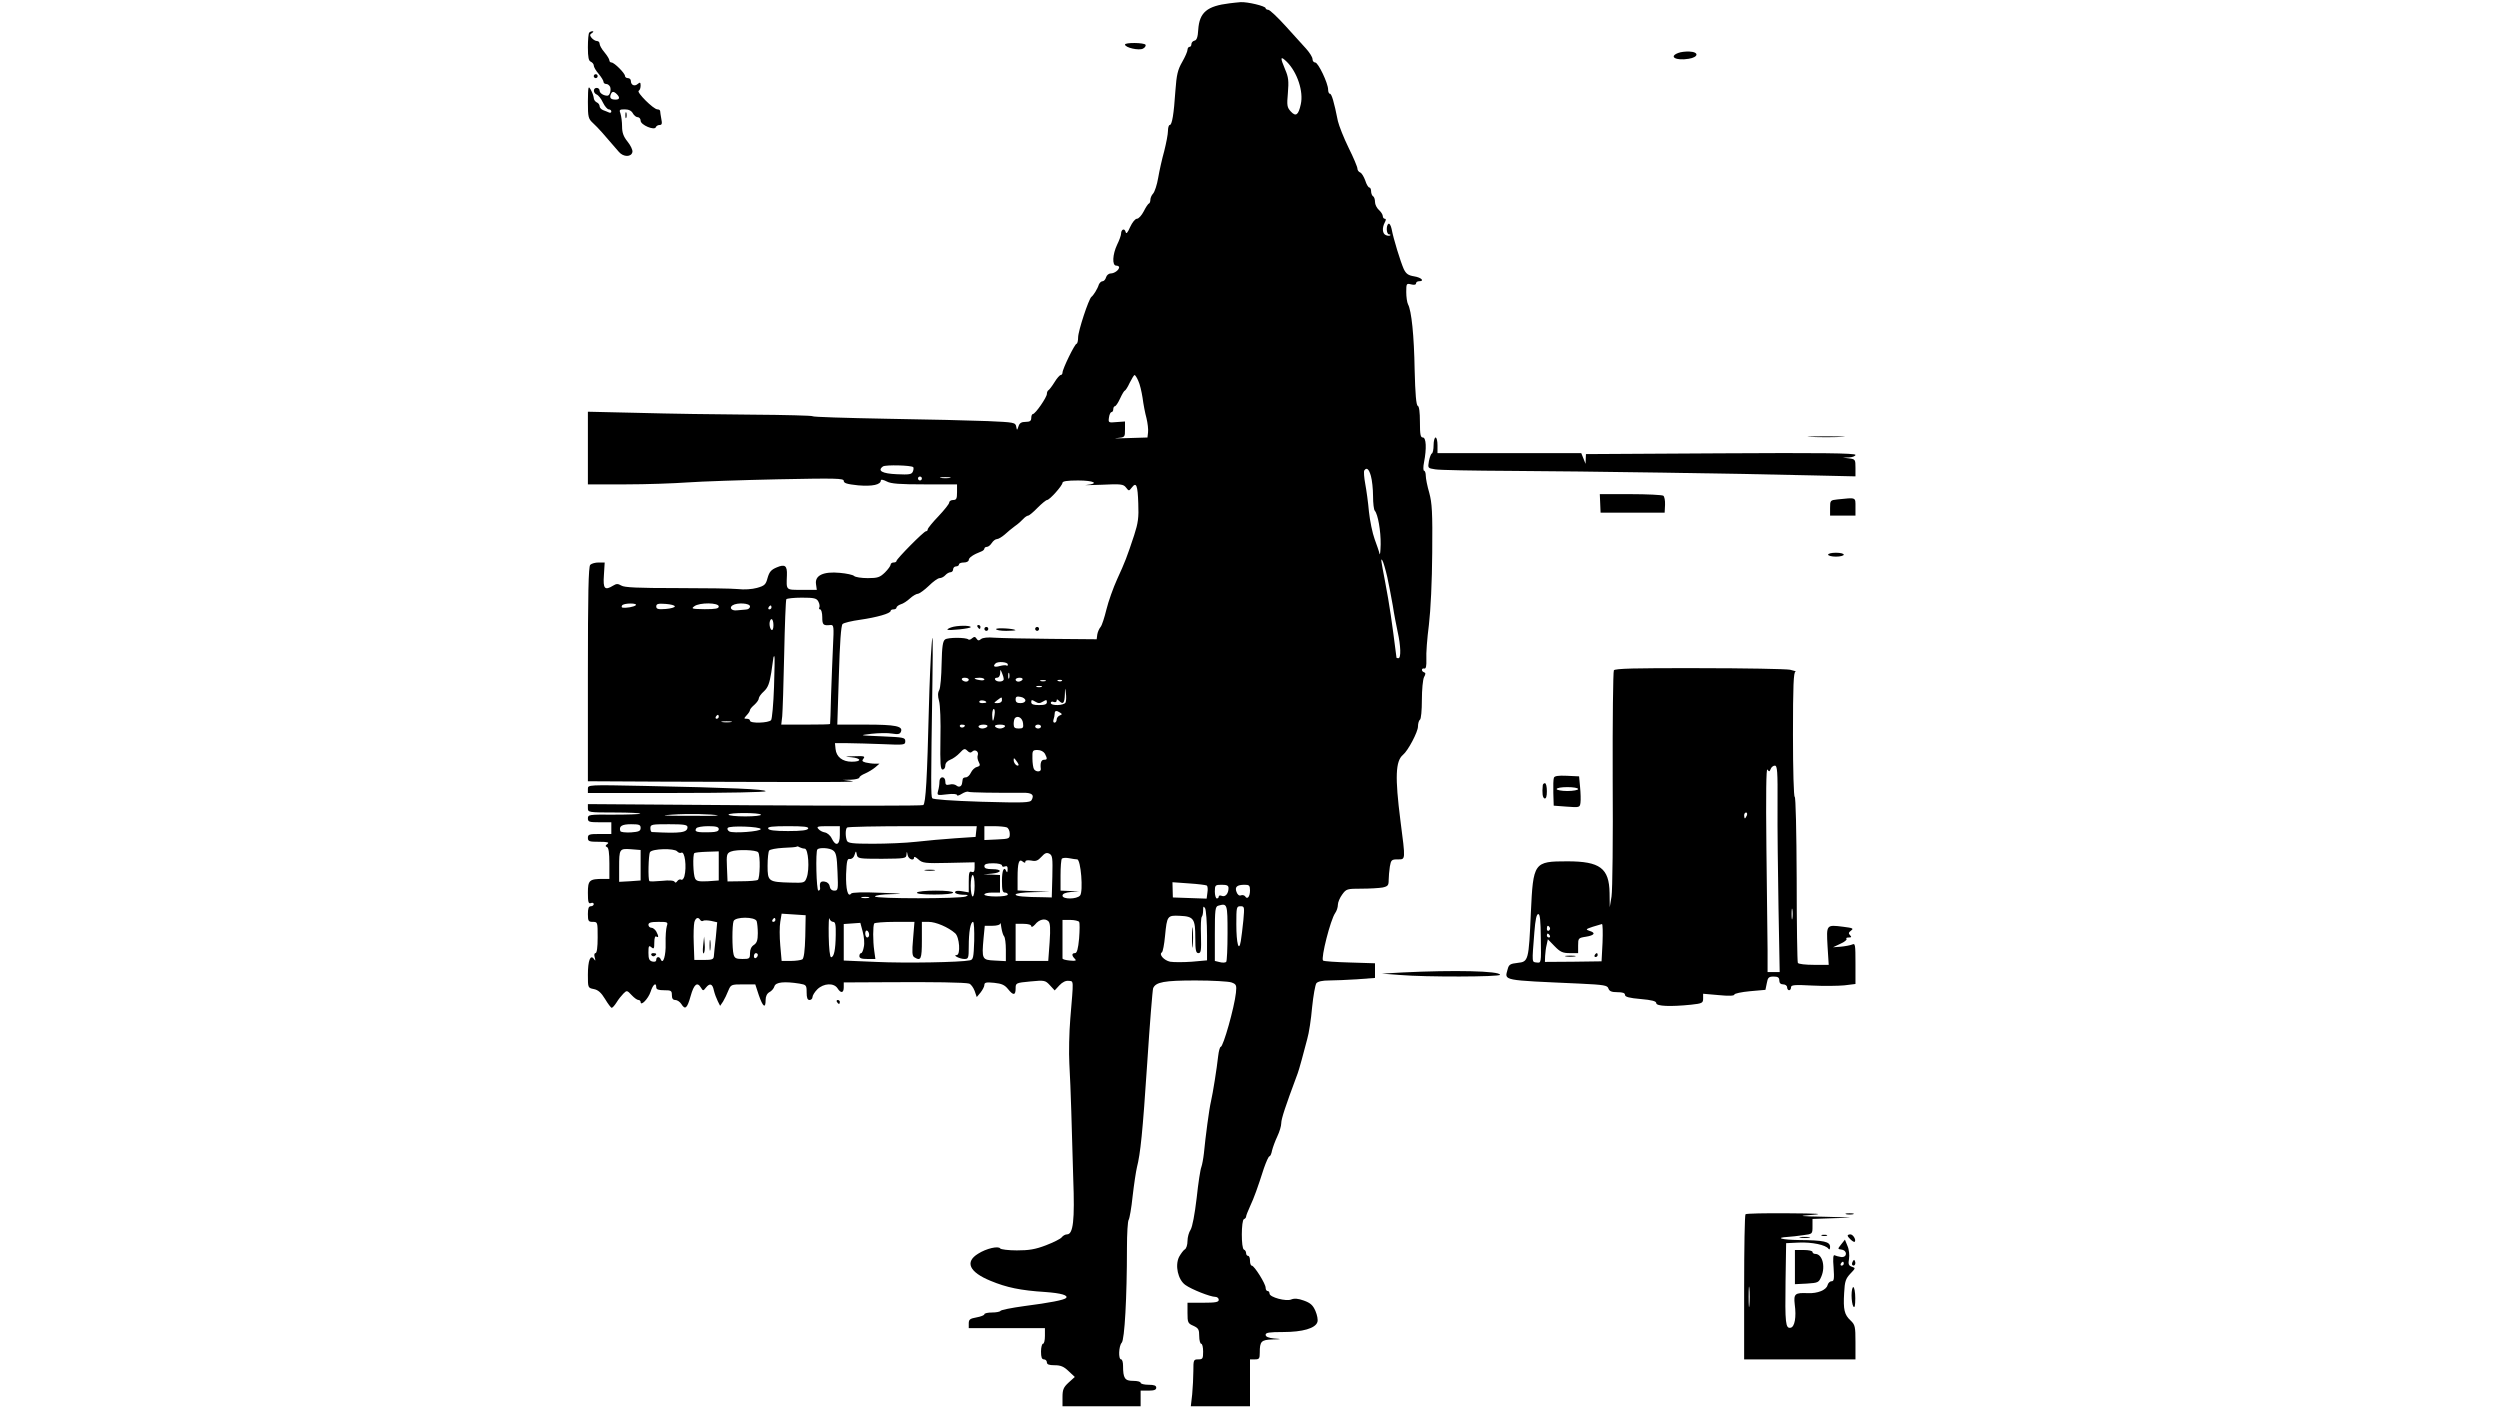
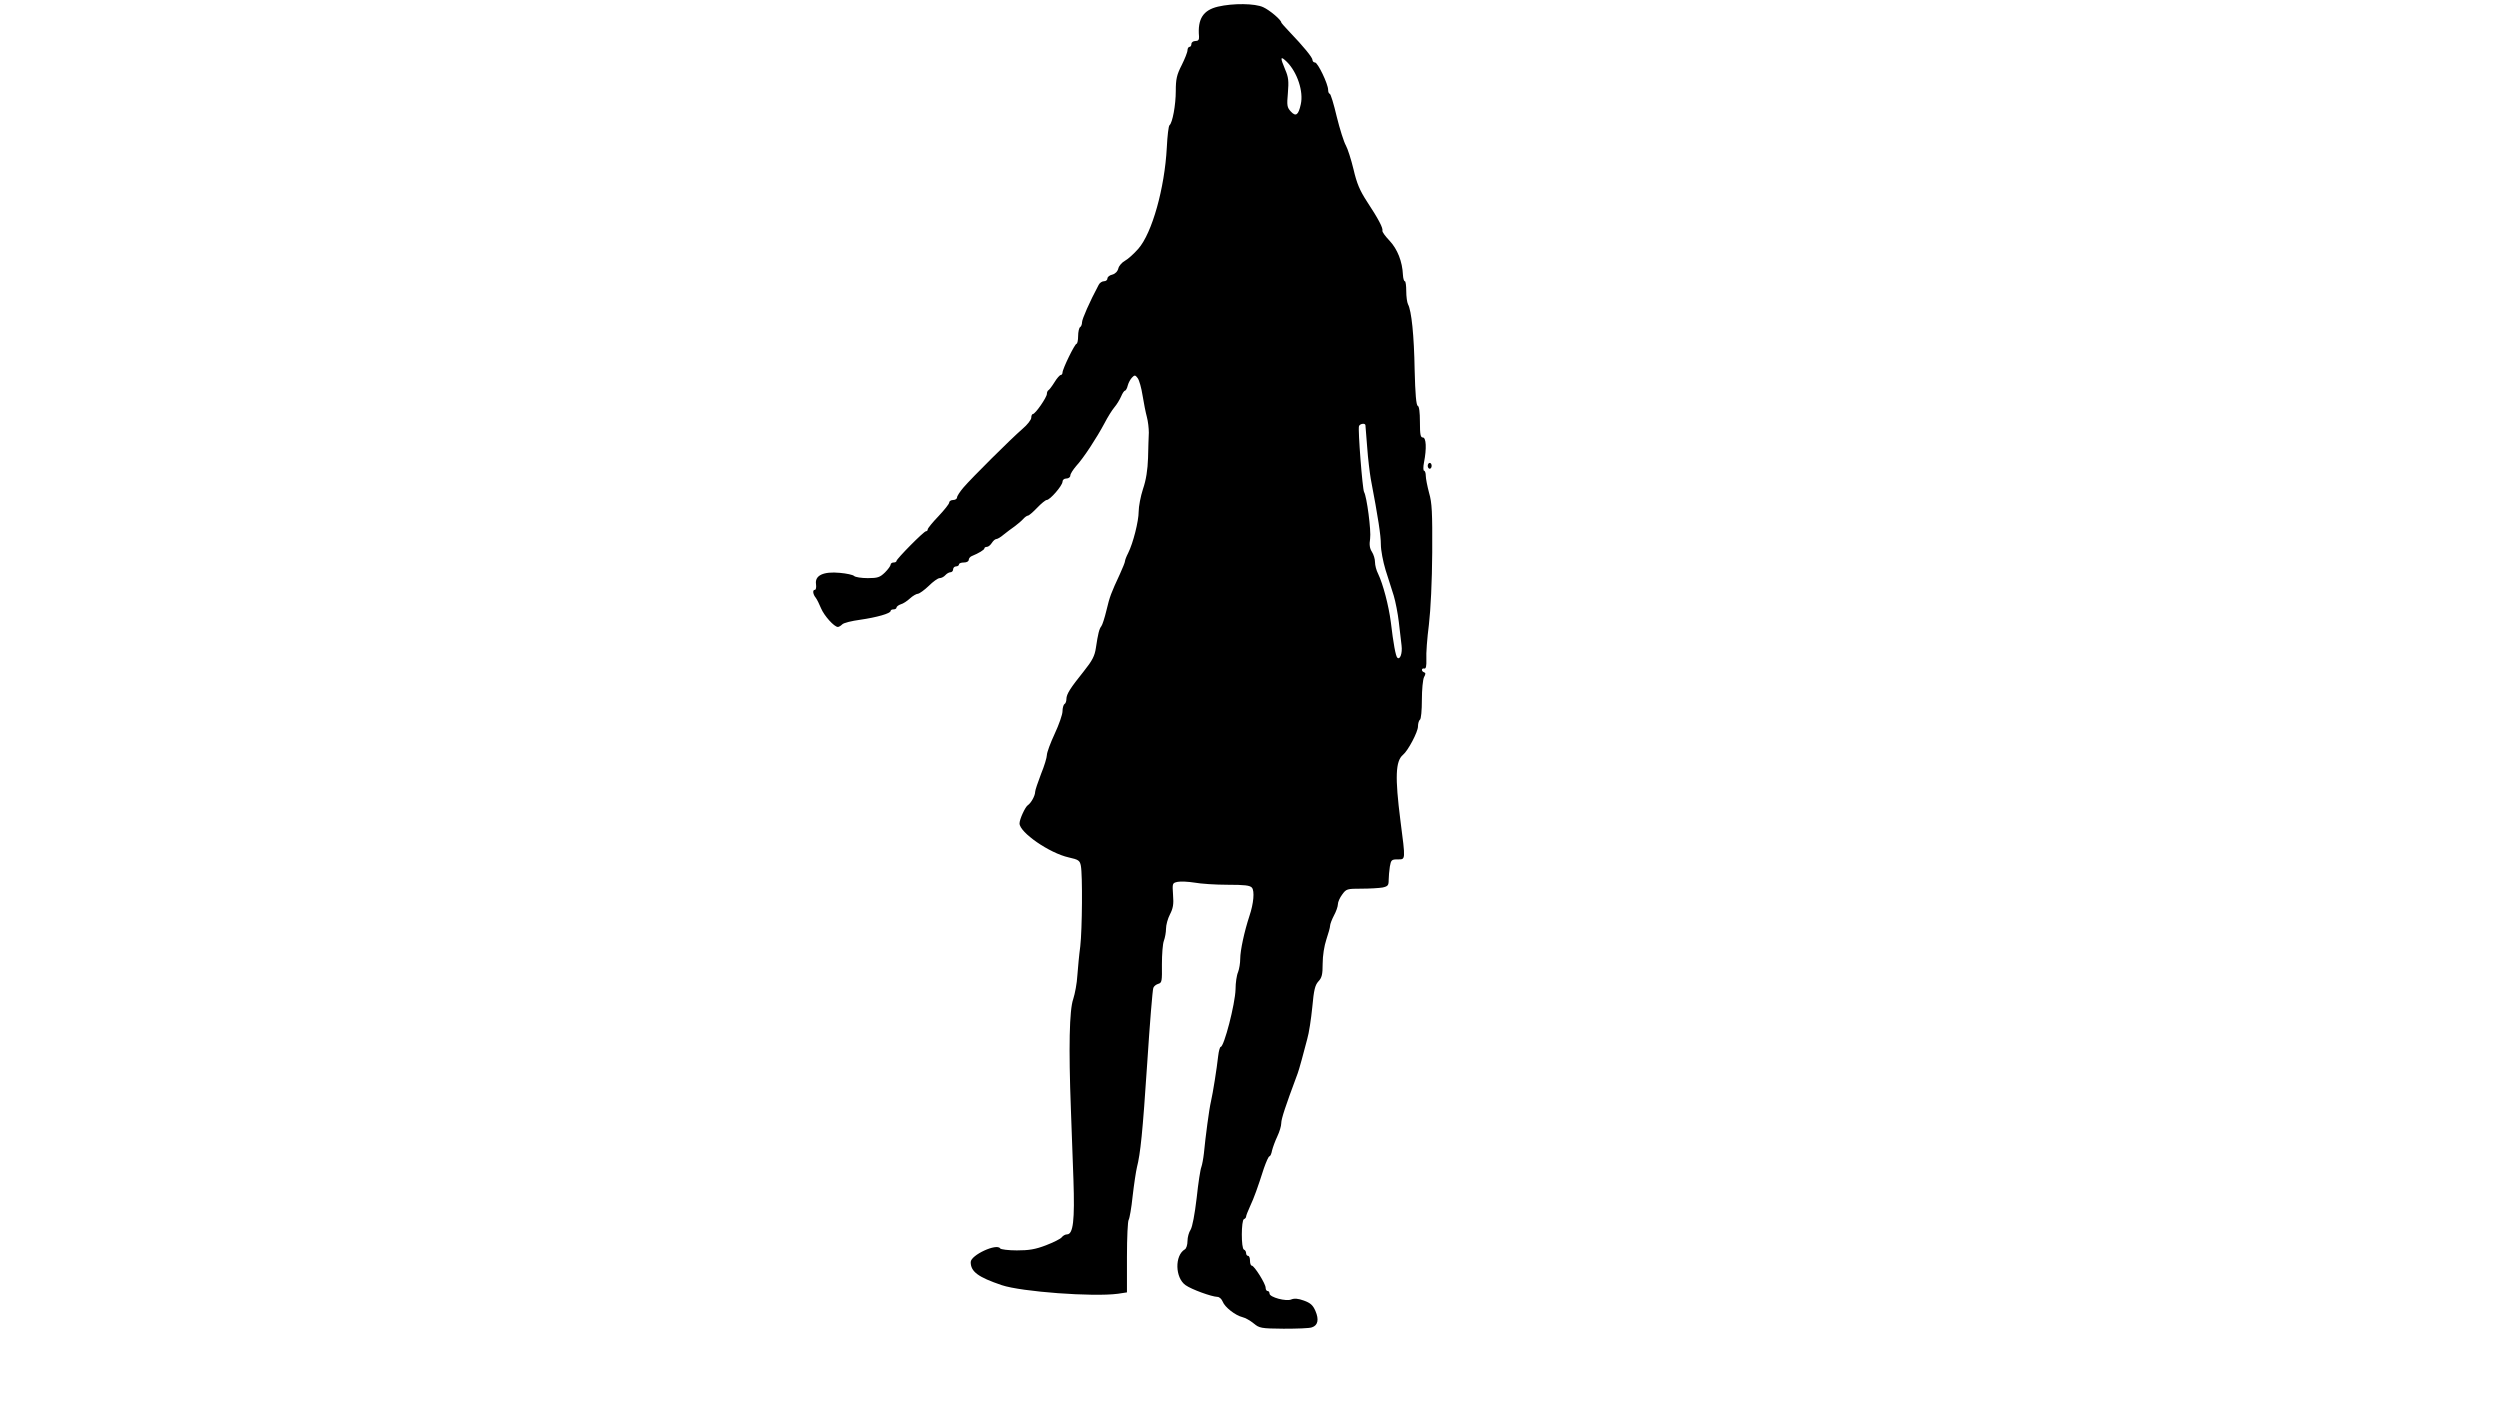
<svg xmlns="http://www.w3.org/2000/svg" version="1.0" width="1280pt" height="720pt" viewBox="0 0 1280 720" preserveAspectRatio="xMidYMid meet">
  <g transform="translate(0,720) scale(0.1,-0.1)" fill="#000000" stroke="none">
-     <path d="M6295 7183 c-115 -14 -154 -46 -160 -135 -2 -38 -8 -54 -19 -56 -9 -2 -16 -10 -16 -18 0 -8 -4 -14 -10 -14 -5 0 -10 -7 -10 -15 0 -8 -12 -36 -27 -62 -23 -40 -29 -65 -35 -148 -8 -120 -17 -175 -29 -175 -5 0 -9 -14 -9 -30 0 -17 -9 -63 -19 -103 -11 -39 -25 -101 -31 -137 -6 -36 -18 -72 -26 -81 -8 -8 -14 -23 -14 -31 0 -9 -3 -18 -7 -20 -5 -1 -17 -20 -27 -40 -11 -21 -26 -38 -35 -38 -9 0 -24 -19 -35 -43 -13 -30 -20 -37 -23 -24 -5 20 -23 13 -23 -9 0 -8 -9 -34 -20 -56 -24 -50 -27 -108 -5 -108 8 0 15 -4 15 -8 0 -14 -24 -32 -43 -32 -10 0 -21 -9 -24 -20 -3 -11 -11 -20 -18 -20 -7 0 -15 -8 -19 -17 -6 -21 -28 -56 -38 -63 -14 -11 -68 -175 -68 -207 0 -18 -4 -33 -8 -33 -9 0 -72 -129 -72 -148 0 -6 -4 -12 -9 -12 -5 0 -20 -17 -32 -37 -13 -21 -27 -39 -31 -41 -4 -2 -8 -10 -8 -19 0 -17 -59 -103 -72 -103 -4 0 -8 -9 -8 -20 0 -15 -7 -20 -29 -20 -21 0 -31 -6 -36 -22 -8 -23 -8 -23 -12 -2 -4 21 -11 22 -146 28 -78 3 -312 9 -519 12 -208 4 -378 9 -378 13 0 3 -141 7 -313 8 -171 1 -430 5 -574 9 l-263 6 0 -186 0 -186 193 0 c105 0 248 5 317 10 69 5 277 12 463 16 299 6 337 5 337 -8 0 -12 17 -17 74 -23 73 -6 116 3 116 26 0 5 13 3 30 -6 22 -12 66 -15 195 -15 l165 0 0 -40 c0 -33 -3 -40 -20 -40 -11 0 -20 -6 -20 -13 0 -7 -25 -38 -55 -70 -30 -31 -55 -62 -55 -67 0 -6 -4 -10 -9 -10 -11 0 -151 -142 -151 -152 0 -5 -7 -8 -15 -8 -8 0 -15 -5 -15 -11 0 -6 -13 -24 -29 -40 -26 -25 -37 -29 -88 -29 -33 0 -64 5 -70 11 -6 6 -39 13 -73 16 -84 8 -129 -13 -122 -58 l4 -29 -76 0 c-84 0 -80 -4 -77 75 2 49 -10 58 -52 40 -29 -12 -38 -23 -47 -54 -9 -34 -15 -40 -54 -51 -25 -7 -67 -10 -98 -6 -29 3 -171 5 -315 5 -196 0 -267 3 -282 13 -17 10 -25 10 -41 0 -44 -27 -53 -17 -48 53 l4 65 -31 0 c-17 0 -36 -5 -43 -12 -9 -9 -12 -147 -12 -560 l0 -548 378 -2 c878 -3 1015 -3 972 3 l-45 6 43 1 c23 1 42 6 42 11 0 5 13 14 30 21 16 7 39 21 51 31 l22 19 -24 0 c-13 0 -34 3 -47 6 -18 5 -20 9 -11 20 10 12 2 14 -47 12 -50 -1 -53 -2 -16 -5 53 -5 56 -23 3 -23 -48 0 -79 25 -83 65 l-3 30 65 0 c36 0 117 -3 180 -5 110 -5 115 -4 115 15 0 19 -8 20 -120 25 -118 5 -119 5 -53 13 37 4 84 5 106 1 30 -5 40 -3 45 10 11 28 -28 36 -179 36 l-147 0 8 252 c5 168 11 255 19 263 6 6 47 16 91 22 83 12 155 32 155 45 0 5 7 8 15 8 8 0 15 4 15 9 0 5 10 13 22 17 12 3 33 17 47 30 14 13 33 24 41 24 8 1 33 19 55 40 22 22 47 40 56 40 9 0 22 7 29 15 7 8 19 15 26 15 8 0 14 7 14 15 0 8 7 15 15 15 8 0 15 5 15 10 0 6 11 10 25 10 14 0 25 6 25 13 0 12 24 28 63 43 9 3 17 10 17 15 0 5 6 9 13 9 7 0 18 9 25 20 7 11 19 20 27 20 7 0 25 11 39 23 14 13 37 32 52 43 15 10 34 27 43 37 8 9 20 17 25 17 5 0 27 18 48 40 22 22 44 40 49 40 13 0 78 73 79 88 0 8 23 12 80 12 81 0 111 -16 43 -23 -21 -2 13 -1 75 1 102 5 114 3 127 -14 15 -19 15 -19 30 0 23 30 30 12 33 -82 3 -72 -1 -100 -21 -162 -37 -112 -47 -138 -87 -225 -20 -44 -45 -114 -55 -155 -10 -41 -23 -82 -30 -90 -7 -8 -15 -26 -17 -39 l-3 -24 -235 2 c-129 1 -259 4 -289 6 -33 3 -60 0 -68 -7 -11 -9 -16 -9 -23 2 -7 11 -12 11 -23 2 -7 -7 -16 -9 -19 -6 -11 11 -105 11 -119 0 -12 -8 -16 -36 -18 -125 -1 -62 -6 -123 -12 -134 -8 -14 -8 -31 -1 -56 6 -20 9 -107 7 -193 -2 -129 0 -158 11 -158 8 0 14 9 14 20 0 13 10 24 25 30 14 5 36 21 49 35 21 23 26 24 39 11 10 -10 17 -12 25 -4 14 14 35 0 28 -19 -3 -8 -1 -23 5 -34 9 -17 7 -21 -9 -26 -11 -2 -25 -16 -31 -29 -6 -13 -17 -24 -26 -24 -8 0 -16 -4 -16 -10 -1 -5 -2 -14 -3 -19 -2 -18 -16 -24 -29 -13 -7 6 -23 9 -35 5 -18 -4 -22 -1 -22 16 0 12 -6 21 -15 21 -9 0 -15 -9 -15 -22 0 -13 -3 -34 -7 -47 -6 -24 -5 -24 45 -18 31 4 52 2 52 -4 0 -5 11 -2 25 7 13 8 28 13 33 10 7 -4 145 -6 277 -5 48 1 62 -10 47 -37 -8 -14 -36 -15 -256 -9 -158 5 -249 12 -253 18 -7 11 -7 73 1 597 3 216 2 267 -4 190 -5 -58 -11 -202 -14 -320 -9 -364 -16 -494 -29 -502 -6 -4 -395 -4 -864 -1 l-853 6 0 -21 c0 -21 3 -22 137 -22 75 0 134 -3 131 -6 -4 -3 -65 -5 -137 -5 -125 1 -131 0 -131 -19 0 -18 7 -20 60 -20 l60 0 0 -30 0 -30 -60 0 c-53 0 -60 -2 -60 -20 0 -18 7 -20 58 -20 43 0 53 -3 42 -11 -11 -8 -12 -12 -2 -16 8 -3 12 -30 12 -84 l0 -79 -32 0 c-71 0 -78 -7 -78 -71 0 -48 3 -57 15 -53 8 4 15 1 15 -5 0 -6 -7 -11 -15 -11 -11 0 -15 -11 -15 -40 0 -36 3 -40 25 -40 25 0 25 -1 25 -80 0 -50 -4 -80 -11 -80 -6 0 -8 -9 -4 -22 5 -18 4 -20 -4 -8 -18 25 -31 -7 -31 -81 0 -66 0 -67 30 -73 22 -4 38 -18 58 -51 15 -25 30 -45 34 -45 4 0 15 12 25 28 9 15 25 35 35 45 17 17 19 17 42 -8 13 -14 28 -25 35 -25 6 0 11 -5 11 -10 0 -24 39 16 51 52 12 38 29 51 29 23 0 -11 11 -15 40 -15 36 0 40 -2 40 -25 0 -17 5 -25 18 -25 9 0 23 -9 30 -20 20 -32 30 -24 48 40 17 61 34 75 53 43 10 -17 12 -17 25 0 20 25 34 21 41 -14 4 -17 13 -41 20 -55 l12 -24 15 22 c8 13 20 38 27 56 13 31 15 32 76 32 l62 0 18 -55 c21 -61 35 -71 35 -25 0 19 7 33 19 40 11 5 23 19 26 30 7 22 51 26 128 14 35 -6 37 -8 37 -45 0 -28 4 -39 15 -39 8 0 15 7 15 15 0 8 11 26 25 40 32 31 84 34 103 5 17 -27 32 -25 32 5 l0 25 203 1 c262 2 418 -1 439 -7 9 -3 21 -19 28 -37 l11 -32 20 24 c10 13 19 30 19 38 0 13 10 15 50 11 39 -4 54 -11 71 -32 27 -34 39 -33 39 3 0 28 1 29 76 36 72 7 76 6 100 -20 l24 -26 24 26 c16 17 33 25 48 23 26 -3 25 12 8 -193 -6 -71 -8 -175 -5 -230 3 -55 8 -165 10 -245 2 -80 7 -235 10 -345 8 -213 0 -285 -32 -285 -9 0 -21 -7 -27 -15 -6 -8 -42 -26 -81 -41 -55 -21 -87 -26 -149 -26 -43 0 -82 5 -85 10 -9 14 -71 0 -113 -27 -69 -42 -46 -94 64 -139 82 -34 153 -49 279 -57 83 -6 120 -17 107 -31 -11 -10 -81 -24 -213 -41 -66 -9 -121 -20 -123 -25 -2 -4 -21 -8 -43 -8 -21 0 -39 -4 -39 -9 0 -5 -18 -12 -40 -16 -34 -6 -40 -11 -40 -31 l0 -24 195 0 195 0 0 -40 c0 -22 -4 -40 -10 -40 -5 0 -10 -18 -10 -40 0 -29 4 -40 15 -40 8 0 15 -7 15 -15 0 -11 11 -15 40 -15 31 0 47 -7 71 -30 l32 -30 -32 -29 c-26 -24 -31 -36 -31 -75 l0 -46 200 0 200 0 0 40 0 40 40 0 c29 0 40 4 40 15 0 11 -11 15 -40 15 -22 0 -40 5 -40 10 0 6 -17 10 -39 10 -42 0 -51 13 -51 78 0 17 -4 32 -10 32 -15 0 -12 69 3 85 15 14 27 234 27 485 0 75 4 140 9 145 4 6 14 60 20 120 7 61 17 127 22 148 18 71 29 174 53 537 13 201 27 372 30 380 13 32 57 40 217 40 87 0 170 -5 184 -10 25 -9 27 -14 23 -53 -8 -75 -65 -277 -78 -277 -4 0 -10 -21 -13 -47 -7 -64 -27 -190 -37 -233 -9 -37 -28 -181 -36 -265 -3 -27 -9 -59 -13 -70 -5 -11 -16 -82 -24 -158 -10 -85 -22 -148 -31 -163 -9 -13 -16 -39 -16 -58 0 -19 -6 -39 -14 -43 -7 -4 -20 -22 -29 -38 -22 -44 -6 -117 32 -144 32 -23 128 -61 154 -61 9 0 17 -7 17 -15 0 -12 -16 -15 -80 -15 l-80 0 0 -53 c0 -48 2 -53 30 -65 26 -12 30 -19 30 -53 0 -21 5 -39 10 -39 6 0 10 -18 10 -40 0 -36 -2 -40 -25 -40 -24 0 -25 -3 -25 -59 0 -32 -3 -86 -6 -120 l-7 -61 152 0 151 0 0 120 0 120 25 0 c22 0 25 4 25 34 0 58 7 66 64 68 50 1 50 2 9 5 -29 3 -43 9 -43 19 0 11 18 14 90 14 99 0 165 19 175 51 4 11 -1 36 -10 57 -13 30 -26 41 -59 53 -30 11 -49 12 -64 6 -26 -12 -112 11 -112 30 0 7 -4 13 -10 13 -5 0 -10 7 -10 17 0 20 -58 113 -71 113 -5 0 -9 11 -9 25 0 14 -4 25 -10 25 -5 0 -10 6 -10 14 0 8 -5 16 -11 18 -15 5 -14 151 0 156 6 2 11 8 11 13 0 5 9 28 20 52 21 45 39 95 71 195 12 34 24 62 29 62 4 0 10 13 13 30 4 16 16 49 27 72 11 23 20 53 20 67 0 23 23 91 77 236 9 22 21 63 28 90 7 28 20 75 28 105 9 30 20 104 25 163 6 59 16 115 22 123 8 9 31 14 65 14 28 0 93 3 143 6 l92 7 0 38 0 37 -129 4 c-71 2 -133 6 -137 10 -12 12 38 209 62 243 8 11 14 30 14 43 0 12 10 36 22 52 21 29 25 30 99 30 42 0 91 3 108 6 27 6 31 11 31 38 0 17 3 48 6 69 6 34 9 37 40 37 41 0 41 -8 14 200 -28 221 -25 303 13 335 26 21 77 118 77 145 0 16 5 32 10 35 6 3 10 49 10 101 0 53 5 105 11 117 9 16 9 22 0 25 -15 5 -14 23 2 19 8 -1 11 12 10 48 -2 28 4 107 13 176 9 76 16 222 17 370 2 206 -1 253 -15 305 -10 34 -18 74 -18 88 0 14 -4 26 -9 26 -4 0 -5 19 0 43 14 71 11 127 -6 127 -12 0 -15 15 -15 79 0 51 -4 81 -11 83 -8 3 -13 60 -16 183 -3 178 -16 304 -34 337 -5 10 -9 38 -9 63 0 43 1 45 25 39 15 -4 25 -2 25 5 0 6 7 11 15 11 31 0 13 19 -24 25 -31 5 -42 13 -54 38 -16 36 -53 155 -62 205 -4 18 -11 30 -16 26 -13 -8 -11 -54 3 -54 6 0 9 -2 6 -5 -3 -3 -13 -3 -22 1 -18 7 -21 36 -6 65 7 13 7 19 0 19 -5 0 -10 6 -10 13 0 8 -9 22 -20 32 -11 10 -20 28 -20 41 0 13 -4 26 -10 29 -5 3 -10 15 -10 26 0 10 -4 19 -9 19 -5 0 -15 16 -21 36 -7 19 -18 38 -26 41 -8 3 -14 12 -14 20 0 8 -20 56 -45 106 -25 51 -49 112 -55 137 -20 100 -32 140 -41 140 -5 0 -9 10 -9 21 0 33 -51 139 -66 139 -8 0 -14 8 -14 18 0 9 -15 33 -33 53 -17 19 -65 72 -106 117 -41 45 -80 82 -88 82 -7 0 -13 4 -13 8 0 11 -93 33 -128 31 -15 -1 -40 -4 -57 -6z m294 -300 c53 -53 86 -152 71 -217 -12 -55 -25 -65 -51 -37 -19 21 -21 30 -15 95 5 61 3 81 -14 120 -27 64 -25 72 9 39z m-761 -1633 c8 -16 17 -55 22 -87 4 -32 13 -79 20 -104 6 -25 10 -58 8 -73 l-3 -26 -100 -3 c-55 -2 -81 -2 -57 0 42 4 42 4 42 45 l0 40 -43 -3 c-42 -4 -43 -3 -39 24 2 15 8 27 13 27 5 0 9 7 9 15 0 8 4 15 8 15 5 0 17 18 27 40 10 22 21 40 24 40 3 0 15 18 25 40 11 22 22 40 25 40 3 0 12 -13 19 -30z m-1152 -442 c2 -3 2 -13 -2 -22 -6 -15 -18 -17 -82 -14 -75 3 -102 18 -71 40 14 9 145 6 155 -4z m2343 -45 c6 -21 11 -67 11 -103 0 -37 4 -70 9 -75 16 -18 31 -104 30 -172 -1 -37 -3 -59 -6 -48 -2 11 -14 45 -25 75 -11 30 -24 93 -29 140 -4 47 -13 111 -19 143 -6 32 -8 62 -5 68 12 18 24 8 34 -28z m-2299 -13 c0 -5 -4 -10 -10 -10 -5 0 -10 5 -10 10 0 6 5 10 10 10 6 0 10 -4 10 -10z m143 3 c-13 -2 -33 -2 -45 0 -13 2 -3 4 22 4 25 0 35 -2 23 -4z m2240 -508 c8 -38 21 -104 28 -145 6 -41 18 -102 25 -135 16 -71 18 -135 4 -135 -5 0 -10 1 -10 3 -24 189 -35 266 -58 387 -22 116 -24 125 -14 110 5 -8 16 -46 25 -85z m-2913 -125 c6 -11 8 -25 5 -30 -3 -6 -1 -10 4 -10 6 0 11 -18 11 -40 0 -40 5 -44 43 -40 16 1 17 -8 12 -107 -3 -59 -7 -173 -10 -253 -2 -80 -4 -146 -5 -147 0 -2 -56 -3 -125 -3 l-125 0 5 43 c2 23 7 165 10 316 3 151 8 278 11 283 3 4 39 8 79 8 64 0 76 -3 85 -20z m-935 -19 c-9 -8 -47 -15 -68 -12 -5 1 -5 6 -2 11 3 6 23 10 43 10 22 0 32 -4 27 -9z m200 -6 c0 -5 -21 -11 -47 -13 -39 -3 -48 0 -48 13 0 13 9 16 48 13 26 -2 47 -7 47 -13z m225 0 c0 -11 -15 -14 -72 -14 -65 1 -71 2 -53 15 26 20 125 19 125 -1z m160 0 c0 -9 -10 -16 -22 -16 -13 -1 -33 -3 -46 -4 -27 -3 -40 14 -21 26 24 15 89 11 89 -6z m110 -5 c0 -5 -5 -10 -11 -10 -5 0 -7 5 -4 10 3 6 8 10 11 10 2 0 4 -4 4 -10z m10 -91 c0 -17 -4 -28 -10 -24 -5 3 -10 17 -10 31 0 13 5 24 10 24 6 0 10 -14 10 -31z m3 -316 c-3 -87 -10 -164 -15 -170 -12 -15 -108 -18 -108 -3 0 6 -7 10 -17 10 -15 0 -15 1 0 18 10 10 17 22 17 27 0 4 10 16 23 27 12 11 22 25 22 32 0 7 12 24 27 37 20 19 28 40 37 96 6 40 11 74 11 77 0 3 2 6 5 6 2 0 1 -71 -2 -157z m1197 115 c0 -6 -3 -9 -6 -6 -3 4 -19 2 -35 -2 -27 -8 -38 -2 -22 13 11 12 63 8 63 -5z m-21 -75 c1 -15 -35 -17 -44 -3 -3 6 1 10 9 10 10 0 16 9 17 23 0 21 1 21 9 2 5 -11 9 -26 9 -32z m28 5 c-3 -7 -5 -2 -5 12 0 14 2 19 5 13 2 -7 2 -19 0 -25z m-207 -8 c0 -5 -6 -10 -14 -10 -8 0 -18 5 -21 10 -3 6 3 10 14 10 12 0 21 -4 21 -10z m80 1 c0 -4 -11 -6 -25 -3 -14 2 -25 6 -25 8 0 2 11 4 25 4 14 0 25 -4 25 -9z m195 -1 c-3 -5 -13 -10 -21 -10 -8 0 -14 5 -14 10 0 6 9 10 21 10 11 0 17 -4 14 -10z m118 -7 c-7 -2 -19 -2 -25 0 -7 3 -2 5 12 5 14 0 19 -2 13 -5z m84 1 c-3 -3 -12 -4 -19 -1 -8 3 -5 6 6 6 11 1 17 -2 13 -5z m-104 -31 c-7 -2 -19 -2 -25 0 -7 3 -2 5 12 5 14 0 19 -2 13 -5z m123 -79 c-6 -17 -76 -19 -76 -3 0 6 7 9 15 5 8 -3 15 0 15 6 0 9 3 9 12 0 21 -21 28 -13 30 31 1 38 2 39 5 9 3 -19 2 -40 -1 -48z m-206 10 c0 -8 -10 -14 -25 -14 -18 0 -25 5 -25 19 0 14 6 17 25 13 14 -2 25 -11 25 -18z m-120 1 c0 -9 -9 -15 -22 -15 -21 0 -21 0 -2 15 24 18 24 18 24 0z m-80 -11 c0 -2 -9 -4 -21 -4 -11 0 -18 4 -14 10 5 8 35 3 35 -6z m290 4 c17 10 20 10 20 -3 0 -11 -11 -15 -40 -15 -29 0 -40 4 -40 15 0 13 3 13 20 3 16 -10 24 -10 40 0z m-248 -68 c-2 -16 -6 -30 -8 -30 -2 0 -4 14 -4 30 0 17 4 30 8 30 5 0 7 -13 4 -30z m336 11 c11 -7 11 -9 -2 -14 -9 -4 -16 -13 -16 -22 0 -8 -5 -15 -11 -15 -6 0 -8 7 -5 16 3 9 6 22 6 30 0 16 9 18 28 5z m-1748 -21 c0 -5 -5 -10 -11 -10 -5 0 -7 5 -4 10 3 6 8 10 11 10 2 0 4 -4 4 -10z m1558 -33 c3 -23 0 -27 -22 -27 -21 0 -26 5 -26 23 0 13 3 27 7 31 15 14 38 0 41 -27z m-1495 6 c-13 -2 -33 -2 -45 0 -13 2 -3 4 22 4 25 0 35 -2 23 -4z m1197 -17 c0 -11 -19 -15 -25 -6 -3 5 1 10 9 10 9 0 16 -2 16 -4z m115 -6 c-3 -5 -15 -10 -26 -10 -10 0 -19 5 -19 10 0 6 12 10 26 10 14 0 23 -4 19 -10z m90 0 c-3 -5 -15 -10 -25 -10 -10 0 -22 5 -25 10 -4 6 7 10 25 10 18 0 29 -4 25 -10z m185 0 c0 -5 -7 -10 -15 -10 -8 0 -15 5 -15 10 0 6 7 10 15 10 8 0 15 -4 15 -10z m20 -139 c13 -26 13 -31 -5 -31 -14 0 -20 -17 -16 -47 2 -16 -25 -17 -35 -1 -4 6 -8 31 -8 55 -1 40 1 43 26 43 17 0 31 -8 38 -19z m-135 -59 c-8 -8 -25 10 -25 26 0 13 2 13 14 -4 8 -10 13 -21 11 -22z m-1540 -257 c6 -2 -64 -3 -155 -2 -127 0 -145 2 -80 6 81 6 214 3 235 -4z m221 4 c3 -5 -33 -9 -80 -9 -47 0 -86 4 -86 9 0 11 159 11 166 0z m-616 -68 c0 -16 -9 -20 -50 -23 -28 -1 -52 1 -54 7 -8 25 8 35 55 35 42 0 49 -3 49 -19z m240 4 c0 -28 -34 -33 -182 -25 -5 0 -8 9 -8 20 0 19 7 20 95 20 77 0 95 -3 95 -15z m160 -10 c0 -11 -12 -15 -42 -16 -70 -2 -85 2 -73 20 3 6 31 11 61 11 41 0 54 -4 54 -15z m215 0 c0 -12 -141 -23 -161 -12 -8 5 -12 13 -8 18 8 13 169 7 169 -6z m243 3 c-3 -9 -33 -13 -103 -13 -70 0 -100 4 -102 13 -4 9 21 12 102 12 81 0 106 -3 103 -12z m162 -33 c0 -53 -21 -61 -42 -17 -7 15 -23 28 -35 30 -12 2 -27 10 -33 18 -11 12 -3 14 49 14 l61 0 0 -45z m698 18 l-3 -28 -105 -7 c-58 -4 -148 -12 -200 -18 -52 -6 -152 -10 -221 -10 -106 0 -128 3 -133 16 -8 21 -8 59 1 67 3 4 154 7 335 7 l329 0 -3 -27z m156 21 c9 -3 16 -18 16 -33 0 -25 -2 -26 -65 -29 l-65 -3 0 35 0 36 49 0 c27 0 56 -3 65 -6z m-1034 -109 c19 0 26 -107 10 -149 -10 -26 -12 -27 -82 -25 -114 3 -118 6 -118 86 0 38 4 73 8 78 4 6 36 12 72 14 36 1 67 4 69 6 2 3 9 1 15 -3 6 -3 18 -7 26 -7z m-840 -85 l0 -78 -55 -4 -55 -3 0 72 c0 97 1 99 60 95 l50 -4 0 -78z m208 64 c18 11 29 -72 16 -121 -4 -13 -11 -20 -16 -17 -6 4 -15 0 -20 -7 -6 -9 -11 -10 -14 -4 -3 7 -27 9 -65 5 -33 -3 -62 -4 -64 -1 -8 7 -5 135 3 148 11 18 124 21 139 4 6 -7 16 -10 21 -7z m777 12 c16 -11 20 -30 23 -110 4 -91 3 -96 -16 -96 -13 0 -22 8 -24 22 -2 13 -12 22 -25 24 -22 4 -28 -5 -24 -33 1 -7 -3 -13 -9 -13 -10 0 -15 201 -5 211 10 11 63 8 80 -5z m-383 -10 c12 -17 9 -134 -2 -141 -6 -4 -43 -7 -83 -7 l-72 -1 -3 72 c-3 66 -1 72 20 81 30 12 131 9 140 -4z m-202 -70 l0 -74 -56 -4 c-45 -2 -58 0 -65 14 -10 18 -13 121 -4 130 3 3 32 6 65 7 l60 2 0 -75z m836 37 c118 1 124 2 125 21 2 19 2 19 6 -1 4 -23 33 -33 33 -13 0 6 10 1 22 -10 21 -19 33 -21 155 -18 l133 3 0 -27 c0 -20 -4 -26 -15 -22 -12 5 -15 -4 -15 -49 l0 -56 -35 6 c-23 4 -35 2 -35 -6 0 -6 17 -11 38 -12 30 0 33 -2 17 -9 -29 -12 -465 -12 -465 0 0 6 37 11 88 12 66 1 53 3 -58 7 -92 4 -148 2 -152 -4 -17 -22 -28 23 -26 100 3 68 6 80 19 77 10 -1 20 7 24 20 7 23 8 23 12 2 4 -20 10 -21 129 -21z m872 -91 l-3 -107 -35 1 c-109 1 -150 5 -150 14 0 6 37 11 88 12 l87 2 -82 3 -83 4 0 64 c0 78 7 100 26 84 10 -8 14 -8 14 0 0 6 11 8 30 5 23 -5 34 -1 52 19 18 20 27 23 41 16 16 -9 17 -22 15 -117z m127 88 c19 0 32 -165 15 -185 -17 -20 -90 -20 -90 -1 0 10 14 16 43 19 l42 4 -47 1 -48 2 0 78 c0 43 3 82 7 86 5 4 21 5 37 2 16 -3 34 -6 41 -6z m-385 -31 c0 -6 7 -9 15 -5 11 4 15 -1 14 -17 0 -12 -3 -16 -6 -9 -12 30 -23 7 -23 -48 0 -47 3 -60 15 -60 8 0 15 -4 15 -10 0 -6 -27 -10 -60 -10 -33 0 -60 4 -60 10 0 6 18 10 40 10 l40 0 0 45 0 45 -42 2 -43 1 43 4 c53 5 55 23 2 23 -29 0 -40 4 -40 15 0 11 12 15 45 15 26 0 45 -5 45 -11z m-140 -104 c0 -30 -4 -55 -10 -55 -5 0 -10 25 -10 55 0 30 5 55 10 55 6 0 10 -25 10 -55z m1189 1 c4 -3 6 -19 3 -36 l-4 -31 -87 3 -86 3 -1 39 -1 39 84 -6 c46 -3 87 -8 92 -11z m111 -13 c0 -28 -16 -47 -34 -40 -9 4 -16 2 -16 -3 0 -6 -4 -10 -10 -10 -5 0 -10 16 -10 35 0 33 2 35 35 35 27 0 35 -4 35 -17z m110 -12 c0 -32 -14 -49 -25 -30 -4 5 -13 8 -21 5 -9 -4 -18 3 -23 17 -10 26 2 37 42 37 23 0 27 -4 27 -29z m-1952 -38 c-10 -2 -26 -2 -35 0 -10 3 -2 5 17 5 19 0 27 -2 18 -5z m1837 -180 c0 -78 -3 -145 -7 -148 -4 -4 -19 -5 -33 -1 l-25 6 0 139 c0 124 2 140 18 144 46 13 47 10 47 -140z m-105 -14 l0 -126 -78 -7 c-43 -3 -93 -3 -111 0 -32 7 -59 38 -42 48 5 4 12 41 16 84 10 104 12 106 76 103 71 -3 79 -15 79 -113 0 -64 3 -78 16 -78 13 0 15 13 13 90 -2 49 0 92 4 96 4 4 7 19 7 33 0 21 2 23 10 11 5 -8 10 -72 10 -141z m186 79 c-4 -40 -10 -88 -13 -106 -10 -60 -23 -13 -23 86 0 87 1 92 21 92 21 0 21 -3 15 -72z m-2243 -83 c-2 -74 -7 -111 -15 -117 -7 -4 -34 -8 -59 -8 l-47 0 -7 79 c-4 44 -4 98 0 121 l7 42 62 -4 61 -4 -2 -109z m143 75 c11 0 14 -15 13 -67 -1 -76 -9 -114 -24 -114 -6 1 -11 45 -12 108 -1 60 1 100 3 91 3 -10 12 -18 20 -18z m-681 10 c4 -6 11 -8 16 -4 5 3 23 2 40 -1 l31 -7 -7 -77 c-5 -42 -9 -85 -10 -96 -1 -17 -9 -20 -51 -20 l-49 0 -3 85 c-2 47 0 95 3 108 6 23 20 29 30 12z m289 -6 c3 -9 6 -37 6 -62 0 -36 -5 -50 -20 -60 -13 -8 -20 -23 -20 -42 0 -28 -2 -30 -39 -30 -32 0 -40 4 -45 23 -8 29 -8 151 0 171 9 23 109 23 118 0z m96 6 c0 -5 -5 -10 -11 -10 -5 0 -7 5 -4 10 3 6 8 10 11 10 2 0 4 -4 4 -10z m1404 -115 l-7 -95 -83 0 -84 0 0 95 0 95 40 0 c25 0 40 -5 40 -12 1 -7 9 -3 19 8 21 27 52 34 69 17 9 -9 11 -36 6 -108z m151 105 c4 -6 3 -44 0 -85 -5 -54 -11 -75 -21 -75 -17 0 -18 -12 -1 -29 10 -10 5 -12 -26 -9 -20 2 -37 6 -37 11 0 4 0 50 0 102 l0 95 39 0 c22 0 43 -5 46 -10z m-2111 -22 c-4 -13 -7 -52 -6 -88 2 -62 -13 -111 -25 -82 -6 16 -23 15 -23 -2 0 -9 -7 -12 -20 -9 -16 4 -20 14 -20 45 0 35 2 39 15 28 13 -11 15 -7 15 24 0 22 4 35 10 31 13 -8 13 1 0 26 -6 10 -17 19 -25 19 -8 0 -15 7 -15 15 0 11 12 15 51 15 48 0 50 -1 43 -22z m1009 -105 c-3 -18 -9 -33 -14 -33 -5 0 -9 -7 -9 -15 0 -11 11 -15 41 -15 l41 0 -6 43 c-7 49 -7 127 0 139 3 4 50 8 105 8 l101 0 -7 -86 c-6 -68 -5 -88 6 -95 34 -21 39 -11 39 86 l0 95 35 0 c36 0 100 -27 135 -58 23 -19 29 -112 8 -112 -23 0 16 -20 40 -20 20 0 22 4 22 64 0 75 9 126 22 126 5 0 7 -43 6 -97 -3 -87 -5 -97 -23 -100 -47 -10 -327 -15 -480 -8 l-165 7 0 93 0 94 43 3 42 3 12 -45 c7 -25 10 -60 6 -77z m718 53 c5 -6 9 -36 9 -68 l0 -59 -57 3 c-65 3 -67 6 -57 116 l6 62 39 0 c24 0 40 5 41 13 0 6 3 -4 5 -23 3 -19 9 -39 14 -44z m-691 8 c0 -8 -4 -14 -10 -14 -5 0 -10 9 -10 21 0 11 5 17 10 14 6 -3 10 -13 10 -21z m-570 -103 c0 -6 -4 -13 -10 -16 -5 -3 -10 1 -10 9 0 9 5 16 10 16 6 0 10 -4 10 -9z" />
-     <path d="M4738 2743 c12 -2 32 -2 45 0 12 2 2 4 -23 4 -25 0 -35 -2 -22 -4z" />
-     <path d="M4695 2630 c-4 -6 28 -10 89 -10 57 0 96 4 96 10 0 6 -36 10 -89 10 -50 0 -93 -4 -96 -10z" />
-     <path d="M6103 2400 c0 -47 2 -66 4 -42 2 23 2 61 0 85 -2 23 -4 4 -4 -43z" />
-     <path d="M3600 2358 c-3 -26 -1 -43 3 -39 5 5 7 26 5 47 l-3 39 -5 -47z" />
-     <path d="M3633 2360 c0 -25 2 -35 4 -22 2 12 2 32 0 45 -2 12 -4 2 -4 -23z" />
-     <path d="M3335 2310 c4 -6 11 -8 16 -5 14 9 11 15 -7 15 -8 0 -12 -5 -9 -10z" />
-     <path d="M3017 7033 c-4 -3 -7 -37 -7 -75 0 -52 4 -70 15 -74 8 -4 15 -12 15 -19 0 -8 11 -27 25 -43 14 -17 25 -35 25 -41 0 -6 6 -11 14 -11 8 0 16 -7 20 -15 6 -17 -2 -45 -14 -45 -20 0 -40 13 -40 26 0 8 -7 14 -15 14 -19 0 -19 -26 0 -34 8 -3 23 -21 32 -41 9 -19 23 -35 30 -35 7 0 13 -5 13 -11 0 -6 -6 -8 -12 -5 -7 3 -21 9 -30 12 -10 4 -18 13 -18 20 0 8 -7 17 -15 20 -8 4 -15 14 -15 23 -1 9 -7 27 -15 41 -13 23 -14 19 -15 -61 0 -81 2 -87 28 -111 24 -22 55 -57 131 -146 23 -27 64 -27 69 0 2 10 -9 33 -25 53 -21 26 -28 46 -28 78 0 23 -4 52 -8 65 -8 20 -5 22 22 22 20 0 34 -7 41 -20 6 -11 17 -20 25 -20 8 0 15 -8 15 -18 0 -22 72 -52 78 -33 2 6 11 11 19 11 12 0 14 7 9 31 -3 17 -6 35 -6 40 0 5 -6 9 -14 9 -20 0 -108 88 -96 95 6 3 10 15 10 27 0 17 -3 18 -15 8 -16 -14 -35 -6 -35 16 0 8 -7 14 -15 14 -8 0 -15 5 -15 11 0 14 -55 69 -69 69 -6 0 -11 5 -11 11 0 6 -11 24 -25 41 -14 16 -25 36 -25 44 0 8 -6 14 -14 14 -7 0 -19 7 -27 16 -10 13 -10 17 2 25 8 5 9 9 3 9 -6 0 -14 -3 -17 -7z m141 -315 c17 -17 15 -28 -6 -28 -24 0 -32 8 -25 26 6 17 15 18 31 2z" />
-     <path d="M5760 6972 c0 -16 72 -32 92 -21 10 5 16 14 13 20 -8 11 -105 12 -105 1z" />
-     <path d="M8593 6929 c-51 -19 -13 -41 53 -30 51 8 54 35 4 37 -19 1 -45 -2 -57 -7z" />
-     <path d="M3040 6810 c0 -5 5 -10 10 -10 6 0 10 5 10 10 0 6 -4 10 -10 10 -5 0 -10 -4 -10 -10z" />
-     <path d="M3202 6610 c0 -14 2 -19 5 -12 2 6 2 18 0 25 -3 6 -5 1 -5 -13z" />
-     <path d="M9273 4963 c42 -2 112 -2 155 0 42 1 7 3 -78 3 -85 0 -120 -2 -77 -3z" />
-     <path d="M7340 4921 c0 -22 -4 -41 -9 -43 -4 -1 -11 -19 -15 -39 -6 -36 -6 -36 32 -42 21 -4 197 -7 392 -8 377 -2 1168 -14 1538 -23 l222 -5 0 44 c0 42 -1 44 -32 48 l-33 4 33 1 c17 1 32 7 32 13 0 9 -183 11 -690 8 l-690 -4 -1 -25 -1 -25 -11 28 -11 27 -368 0 -368 0 0 40 c0 22 -4 40 -10 40 -5 0 -10 -18 -10 -39z" />
-     <path d="M8193 4623 l2 -48 164 0 164 0 2 40 c1 22 -3 43 -9 47 -6 4 -82 8 -168 8 l-157 0 2 -47z" />
-     <path d="M9408 4643 c-37 -4 -38 -5 -38 -44 l0 -39 65 0 65 0 0 45 c0 50 5 48 -92 38z" />
-     <path d="M9360 4360 c0 -5 18 -10 40 -10 22 0 40 5 40 10 0 6 -18 10 -40 10 -22 0 -40 -4 -40 -10z" />
-     <path d="M4871 3988 c-13 -4 -22 -10 -20 -12 7 -6 119 6 119 13 0 10 -72 9 -99 -1z" />
-     <path d="M5005 3990 c3 -5 8 -10 11 -10 2 0 4 5 4 10 0 6 -5 10 -11 10 -5 0 -7 -4 -4 -10z" />
-     <path d="M5040 3980 c0 -5 5 -10 10 -10 6 0 10 5 10 10 0 6 -4 10 -10 10 -5 0 -10 -4 -10 -10z" />
-     <path d="M5100 3979 c0 -5 23 -9 52 -9 28 0 49 2 47 4 -9 8 -99 13 -99 5z" />
-     <path d="M5300 3980 c0 -5 5 -10 10 -10 6 0 10 5 10 10 0 6 -4 10 -10 10 -5 0 -10 -4 -10 -10z" />
-     <path d="M8263 3768 c-4 -7 -7 -258 -6 -558 2 -300 -1 -570 -6 -600 l-9 -55 -1 73 c-2 127 -49 162 -216 162 -172 0 -175 -5 -187 -263 -11 -246 -12 -251 -68 -257 -38 -4 -45 -9 -51 -33 -16 -59 -33 -55 368 -73 127 -6 143 -9 148 -25 5 -14 16 -19 46 -19 27 0 39 -4 39 -14 0 -10 22 -16 80 -21 58 -5 80 -11 80 -21 0 -16 72 -19 179 -8 56 6 61 9 61 31 l0 25 80 -7 c51 -5 80 -4 80 3 0 5 36 13 80 17 l79 7 7 34 c5 29 10 34 35 34 22 0 29 -5 29 -20 0 -13 7 -20 20 -20 11 0 20 -7 20 -15 0 -8 5 -15 10 -15 6 0 10 7 10 15 0 12 17 14 108 9 59 -3 133 -2 165 1 l57 7 0 105 c0 96 -1 105 -17 97 -10 -4 -36 -9 -58 -11 l-40 -3 38 18 c21 9 35 21 31 25 -4 4 1 7 11 7 15 0 16 3 7 12 -9 9 -7 14 6 24 14 10 8 13 -41 19 -87 11 -86 11 -80 -99 l6 -96 -76 0 c-42 0 -79 4 -82 10 -3 5 -6 199 -6 430 -1 246 -5 420 -10 420 -5 0 -9 134 -9 320 0 249 3 320 13 321 6 1 -6 5 -28 10 -22 4 -232 8 -467 8 -331 1 -429 -2 -435 -11z m838 -690 c-1 -112 2 -350 5 -529 l6 -326 -31 0 -31 0 0 111 c-1 61 -3 298 -6 526 -3 272 -1 410 5 400 9 -12 11 -12 17 3 3 9 13 17 21 17 13 0 15 -28 14 -202z m-157 -53 c-4 -8 -8 -15 -10 -15 -2 0 -4 7 -4 15 0 8 4 15 10 15 5 0 7 -7 4 -15z m233 -527 c-2 -13 -4 -3 -4 22 0 25 2 35 4 23 2 -13 2 -33 0 -45z m-1288 -104 c2 -125 2 -125 -21 -122 -25 3 -25 -7 -12 156 5 63 11 92 20 92 9 0 12 -32 13 -126z m316 -20 l-5 -96 -145 -2 -145 -1 1 30 c1 17 4 43 8 58 l6 28 34 -35 c29 -30 42 -36 78 -36 l43 0 0 39 c0 37 1 39 40 45 44 7 52 20 18 30 -21 7 -19 9 17 21 22 7 43 13 47 14 4 1 5 -42 3 -95z m-270 77 c3 -5 1 -12 -5 -16 -5 -3 -10 1 -10 9 0 18 6 21 15 7z m0 -41 c3 -5 1 -10 -4 -10 -6 0 -11 5 -11 10 0 6 2 10 4 10 3 0 8 -4 11 -10z" />
-     <path d="M8165 2310 c-3 -5 -1 -10 4 -10 6 0 11 5 11 10 0 6 -2 10 -4 10 -3 0 -8 -4 -11 -10z" />
-     <path d="M8018 2303 c12 -2 32 -2 45 0 12 2 2 4 -23 4 -25 0 -35 -2 -22 -4z" />
-     <path d="M7956 3218 c-3 -7 -4 -42 -3 -78 l2 -65 67 -5 c65 -5 67 -4 70 20 2 14 1 50 -2 80 l-5 55 -63 3 c-44 2 -63 -1 -66 -10z m124 -58 c0 -5 -25 -10 -55 -10 -30 0 -55 5 -55 10 0 6 25 10 55 10 30 0 55 -4 55 -10z" />
-     <path d="M7899 3180 c-4 -42 -1 -64 9 -68 8 -2 12 10 12 37 0 23 -4 41 -10 41 -5 0 -10 -4 -11 -10z" />
-     <path d="M3010 3161 l0 -21 455 0 c261 0 455 4 455 9 0 10 -178 18 -617 27 -293 6 -293 6 -293 -15z" />
-     <path d="M7180 2221 l-105 -6 94 -7 c129 -11 511 -10 511 1 0 20 -237 25 -500 12z" />
-     <path d="M4285 2070 c3 -5 8 -10 11 -10 2 0 4 5 4 10 0 6 -5 10 -11 10 -5 0 -7 -4 -4 -10z" />
-     <path d="M8937 983 c-4 -3 -7 -172 -7 -375 l0 -368 285 0 285 0 0 88 c0 80 -2 89 -25 111 -32 30 -38 55 -33 141 3 60 8 73 32 99 27 28 27 29 8 35 -17 6 -20 13 -15 41 3 19 0 49 -8 66 l-13 32 -19 -24 c-19 -24 -19 -24 2 -27 31 -5 29 -41 -2 -38 -13 2 -28 6 -34 9 -7 4 -9 -17 -5 -63 4 -58 2 -70 -10 -70 -9 0 -18 -9 -21 -20 -6 -25 -51 -43 -100 -41 -67 3 -74 -3 -68 -57 9 -66 0 -116 -21 -120 -26 -5 -29 23 -26 238 l3 195 65 3 c67 3 139 -12 152 -32 5 -6 8 -2 8 10 0 27 -32 34 -159 35 -87 1 -126 12 -58 16 17 1 53 5 80 9 47 6 47 6 47 45 l0 38 113 4 c110 3 109 3 -43 7 -143 3 -149 4 -70 10 62 5 28 7 -126 8 -116 1 -214 -1 -217 -5z m503 -253 c0 -5 -5 -10 -11 -10 -5 0 -7 5 -4 10 3 6 8 10 11 10 2 0 4 -4 4 -10z m-483 -212 c-2 -24 -4 -5 -4 42 0 47 2 66 4 43 2 -24 2 -62 0 -85z" />
-     <path d="M9453 983 c9 -2 25 -2 35 0 9 3 1 5 -18 5 -19 0 -27 -2 -17 -5z" />
-     <path d="M9328 873 c6 -2 18 -2 25 0 6 3 1 5 -13 5 -14 0 -19 -2 -12 -5z" />
-     <path d="M9460 874 c0 -9 31 -37 36 -32 9 9 -8 38 -22 38 -8 0 -14 -3 -14 -6z" />
-     <path d="M9218 863 c12 -2 32 -2 45 0 12 2 2 4 -23 4 -25 0 -35 -2 -22 -4z" />
-     <path d="M9190 713 l0 -88 61 3 c59 4 61 5 75 38 21 51 4 114 -32 114 -8 0 -14 5 -14 10 0 6 -20 10 -45 10 l-45 0 0 -87z" />
-     <path d="M9486 741 c-4 -7 -5 -15 -2 -18 9 -9 19 4 14 18 -4 11 -6 11 -12 0z" />
-     <path d="M9480 568 c0 -24 4 -49 9 -57 7 -10 10 4 10 42 0 31 -5 57 -10 57 -5 0 -9 -19 -9 -42z" />
+     <path d="M6236 7166 c-76 -18 -105 -63 -97 -153 1 -17 -4 -23 -19 -23 -11 0 -20 -7 -20 -15 0 -8 -4 -15 -10 -15 -5 0 -10 -8 -10 -17 0 -10 -14 -45 -30 -77 -25 -49 -30 -71 -30 -132 0 -72 -17 -163 -32 -175 -5 -3 -11 -54 -14 -115 -11 -207 -75 -437 -146 -518 -23 -26 -53 -53 -68 -61 -15 -8 -31 -26 -34 -39 -4 -16 -16 -28 -31 -32 -14 -3 -25 -12 -25 -20 0 -8 -8 -14 -18 -14 -9 0 -22 -8 -27 -19 -46 -86 -85 -175 -85 -191 0 -10 -4 -22 -10 -25 -5 -3 -10 -24 -10 -46 0 -21 -4 -39 -8 -39 -9 0 -72 -129 -72 -148 0 -6 -4 -12 -9 -12 -5 0 -20 -17 -32 -37 -13 -21 -27 -39 -31 -41 -4 -2 -8 -10 -8 -19 0 -17 -59 -103 -72 -103 -4 0 -8 -8 -8 -19 0 -10 -20 -36 -45 -57 -59 -51 -261 -252 -302 -300 -18 -21 -33 -44 -33 -51 0 -7 -9 -13 -20 -13 -11 0 -20 -6 -20 -13 0 -7 -25 -38 -55 -70 -30 -31 -55 -62 -55 -67 0 -6 -4 -10 -9 -10 -11 0 -151 -142 -151 -152 0 -5 -7 -8 -15 -8 -8 0 -15 -5 -15 -11 0 -6 -13 -24 -29 -40 -26 -25 -37 -29 -88 -29 -33 0 -64 5 -70 11 -6 6 -39 13 -73 16 -84 8 -129 -13 -122 -58 2 -16 0 -29 -6 -29 -13 0 -10 -23 5 -41 6 -8 18 -32 27 -54 16 -38 67 -95 86 -95 5 0 15 6 22 13 7 8 49 18 93 24 83 12 155 32 155 45 0 5 7 8 15 8 8 0 15 4 15 9 0 5 10 13 22 17 12 3 33 17 47 30 14 13 33 24 41 24 8 1 33 19 55 40 22 22 47 40 56 40 9 0 22 7 29 15 7 8 19 15 26 15 8 0 14 7 14 15 0 8 7 15 15 15 8 0 15 5 15 10 0 6 11 10 25 10 15 0 25 6 25 14 0 7 8 17 18 20 32 13 62 31 62 38 0 5 6 8 13 8 7 0 18 9 25 20 7 11 17 20 23 20 6 0 23 10 38 23 15 12 40 31 56 42 15 11 35 28 44 38 8 9 19 17 24 17 5 0 26 18 47 40 21 22 43 40 49 40 17 0 80 73 81 93 0 10 8 17 20 17 11 0 20 7 20 15 0 9 14 30 30 49 38 41 105 144 145 219 16 31 39 68 51 82 12 14 27 39 34 55 7 17 16 30 20 30 4 0 11 12 14 26 4 15 14 33 22 41 13 14 17 13 29 -3 8 -11 19 -50 25 -89 6 -38 16 -88 22 -110 6 -22 10 -58 10 -80 -1 -22 -3 -80 -4 -130 -2 -60 -10 -113 -26 -159 -12 -37 -22 -89 -22 -115 0 -49 -28 -161 -54 -213 -9 -17 -16 -36 -16 -41 0 -6 -12 -35 -26 -66 -46 -99 -52 -115 -69 -186 -9 -38 -21 -75 -26 -81 -11 -14 -17 -37 -28 -111 -6 -41 -18 -65 -62 -120 -69 -86 -89 -117 -89 -142 0 -11 -4 -23 -10 -26 -5 -3 -10 -20 -10 -37 0 -16 -18 -68 -40 -115 -22 -47 -40 -96 -40 -109 0 -12 -13 -56 -30 -97 -16 -42 -30 -83 -30 -91 0 -20 -21 -58 -38 -69 -13 -9 -42 -71 -42 -93 0 -46 153 -152 252 -174 50 -11 57 -16 62 -43 9 -46 7 -324 -3 -412 -6 -44 -12 -111 -15 -150 -2 -38 -12 -92 -21 -120 -20 -55 -24 -250 -12 -565 3 -91 9 -253 13 -360 7 -208 -1 -280 -33 -280 -9 0 -21 -7 -27 -15 -6 -8 -42 -26 -81 -41 -55 -21 -87 -26 -149 -26 -43 0 -82 5 -85 10 -17 28 -151 -34 -151 -70 0 -49 38 -77 159 -118 101 -34 468 -61 595 -44 l46 7 0 181 c0 100 4 186 9 191 4 6 14 60 20 120 7 61 17 127 22 148 18 71 29 174 53 537 13 201 27 372 31 382 3 9 15 18 26 21 18 5 19 14 18 99 0 51 4 106 10 121 6 16 11 44 11 62 0 19 9 52 20 73 16 31 20 52 16 100 -4 60 -4 61 24 67 16 3 54 1 86 -4 32 -6 108 -11 170 -11 86 0 114 -3 124 -15 14 -17 9 -80 -13 -145 -26 -79 -47 -177 -47 -218 0 -23 -5 -53 -11 -69 -7 -15 -13 -55 -13 -88 -2 -76 -59 -295 -76 -295 -4 0 -10 -21 -13 -47 -7 -64 -27 -190 -37 -233 -9 -37 -28 -181 -36 -265 -3 -27 -9 -59 -13 -70 -5 -11 -16 -82 -24 -158 -10 -85 -22 -148 -31 -163 -9 -13 -16 -39 -16 -58 0 -19 -6 -39 -14 -43 -52 -31 -50 -145 4 -183 31 -22 133 -59 163 -60 10 0 22 -11 27 -24 11 -29 65 -71 102 -80 14 -3 40 -18 57 -32 29 -24 37 -26 153 -27 68 0 133 2 145 7 31 10 37 40 18 84 -13 30 -26 41 -59 53 -30 11 -49 12 -64 6 -26 -12 -112 11 -112 30 0 7 -4 13 -10 13 -5 0 -10 7 -10 17 0 20 -58 113 -71 113 -5 0 -9 11 -9 25 0 14 -4 25 -10 25 -5 0 -10 6 -10 14 0 8 -5 16 -11 18 -15 5 -14 151 0 156 6 2 11 8 11 13 0 5 9 28 20 52 21 45 39 95 71 195 12 34 24 62 29 62 4 0 10 13 13 30 4 16 16 49 27 72 11 23 20 53 20 67 0 23 23 91 77 236 9 22 21 63 28 90 7 28 20 75 28 105 9 30 20 104 26 164 8 88 14 112 31 131 18 19 22 35 22 91 0 41 8 91 19 124 10 30 19 61 19 70 0 8 9 32 20 53 11 20 20 46 20 57 0 12 10 34 22 50 21 29 25 30 99 30 42 0 91 3 108 6 27 6 31 11 31 38 0 17 3 48 6 69 6 34 9 37 40 37 41 0 41 -8 14 200 -28 221 -25 303 13 335 26 21 77 118 77 145 0 16 5 32 10 35 6 3 10 49 10 101 0 53 5 105 11 117 9 16 9 22 0 25 -15 5 -14 23 2 19 8 -1 11 12 10 48 -2 28 4 107 13 177 9 77 16 220 17 370 1 204 -1 253 -16 304 -9 34 -17 74 -17 88 0 14 -4 26 -9 26 -4 0 -5 19 0 43 14 71 11 127 -6 127 -12 0 -15 15 -15 79 0 51 -4 81 -11 83 -8 3 -13 60 -16 183 -3 178 -16 304 -34 337 -5 10 -9 40 -9 68 0 27 -3 50 -7 50 -5 0 -9 15 -10 33 -3 68 -28 131 -68 174 -22 23 -39 46 -37 52 4 13 -21 61 -79 149 -37 57 -52 92 -69 165 -12 50 -30 106 -39 122 -10 17 -31 83 -47 148 -15 64 -31 117 -36 117 -4 0 -8 9 -8 20 0 30 -53 140 -67 140 -7 0 -13 6 -13 13 0 13 -47 70 -117 143 -24 25 -43 47 -43 49 0 13 -59 63 -92 78 -42 20 -155 21 -232 3z m353 -283 c53 -53 86 -152 71 -217 -12 -55 -25 -65 -51 -37 -19 21 -21 30 -15 95 5 61 3 81 -14 120 -27 64 -25 72 9 39z m402 -1860 c0 -5 4 -55 9 -113 4 -58 13 -130 18 -160 39 -205 52 -292 52 -338 0 -29 11 -87 24 -130 14 -42 32 -102 42 -132 9 -30 21 -91 26 -135 5 -44 11 -98 14 -120 5 -40 -8 -76 -22 -62 -8 8 -20 71 -33 182 -11 85 -40 195 -65 247 -9 17 -16 44 -16 60 0 16 -7 39 -16 53 -11 17 -14 36 -9 67 6 41 -17 216 -31 239 -8 13 -32 320 -26 337 4 13 32 17 33 5z" />
+     <path d="M7310 4815 c0 -8 5 -15 10 -15 6 0 10 7 10 15 0 8 -4 15 -10 15 -5 0 -10 -7 -10 -15z" />
  </g>
</svg>
